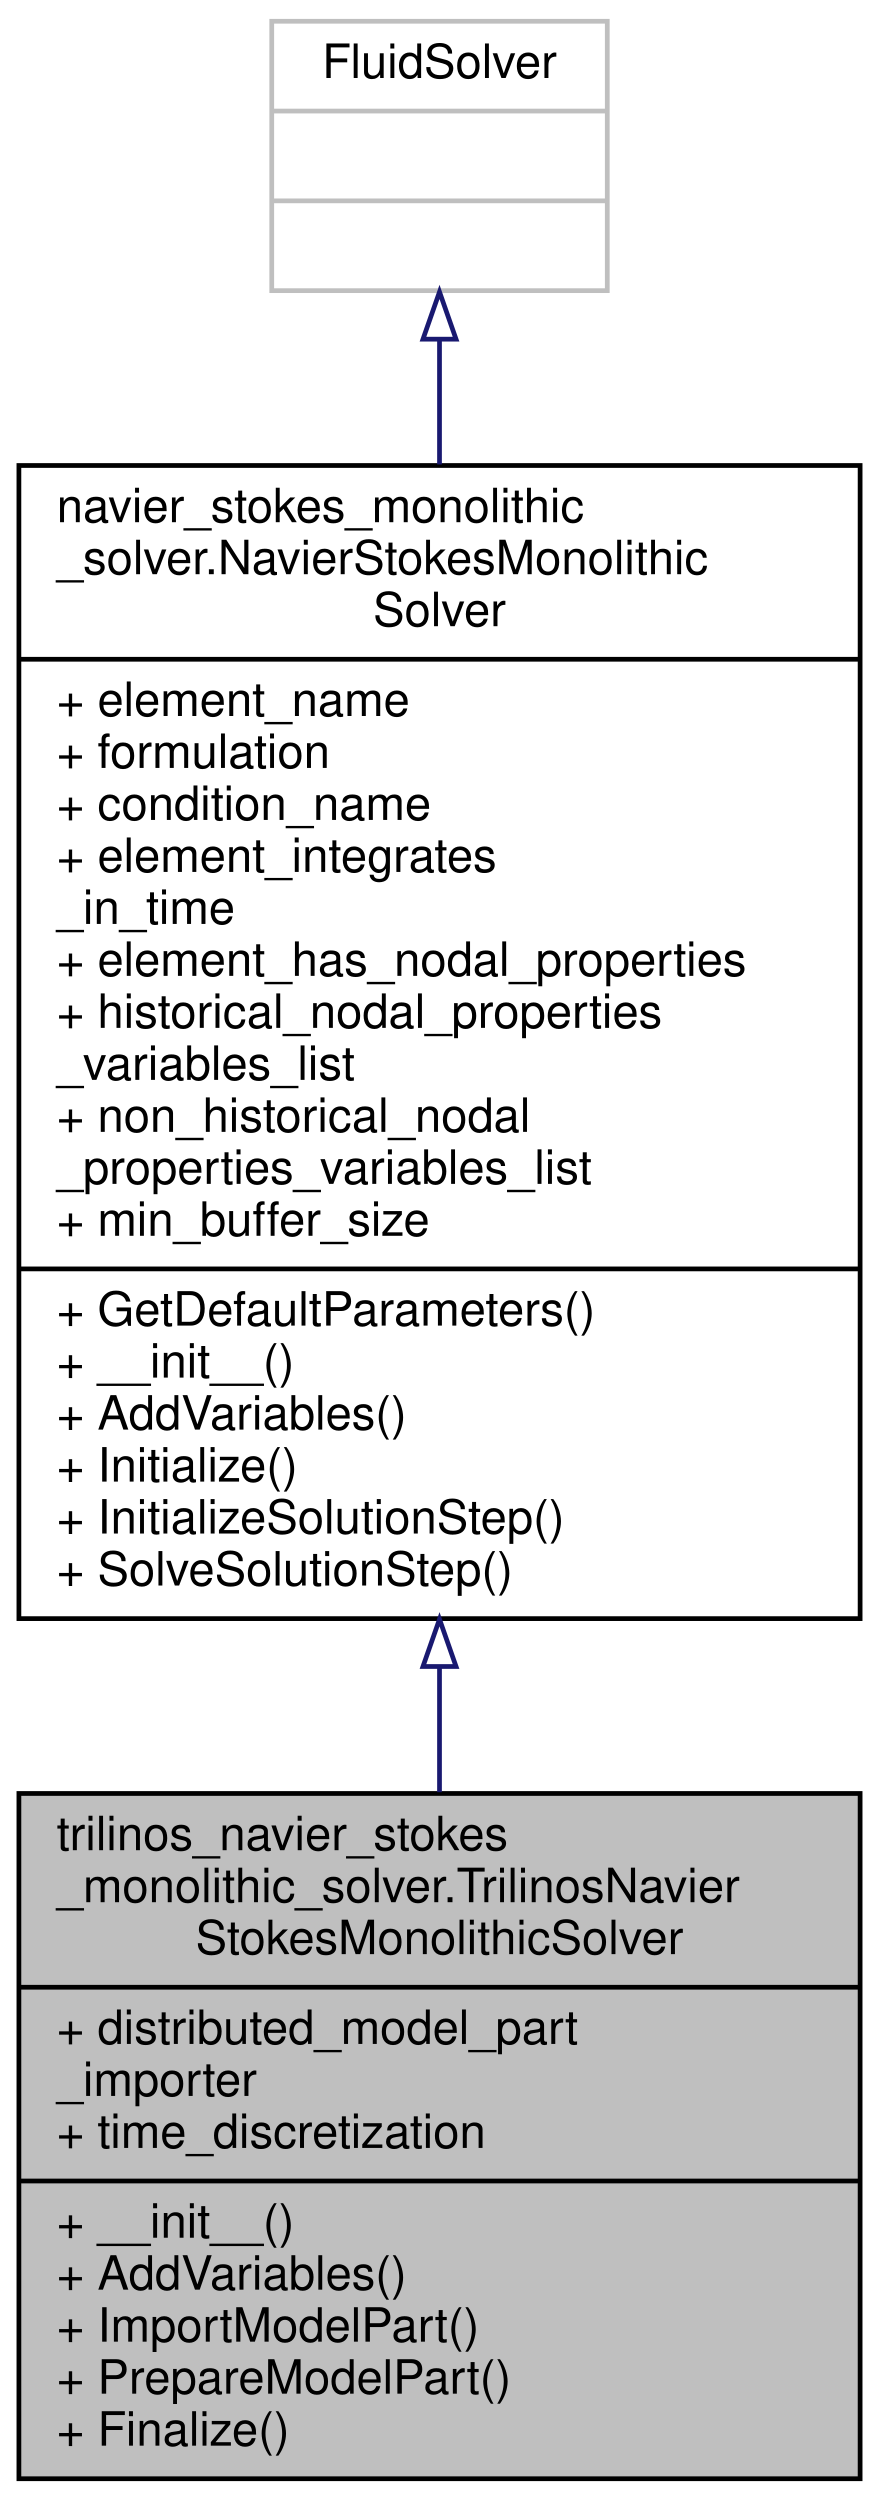
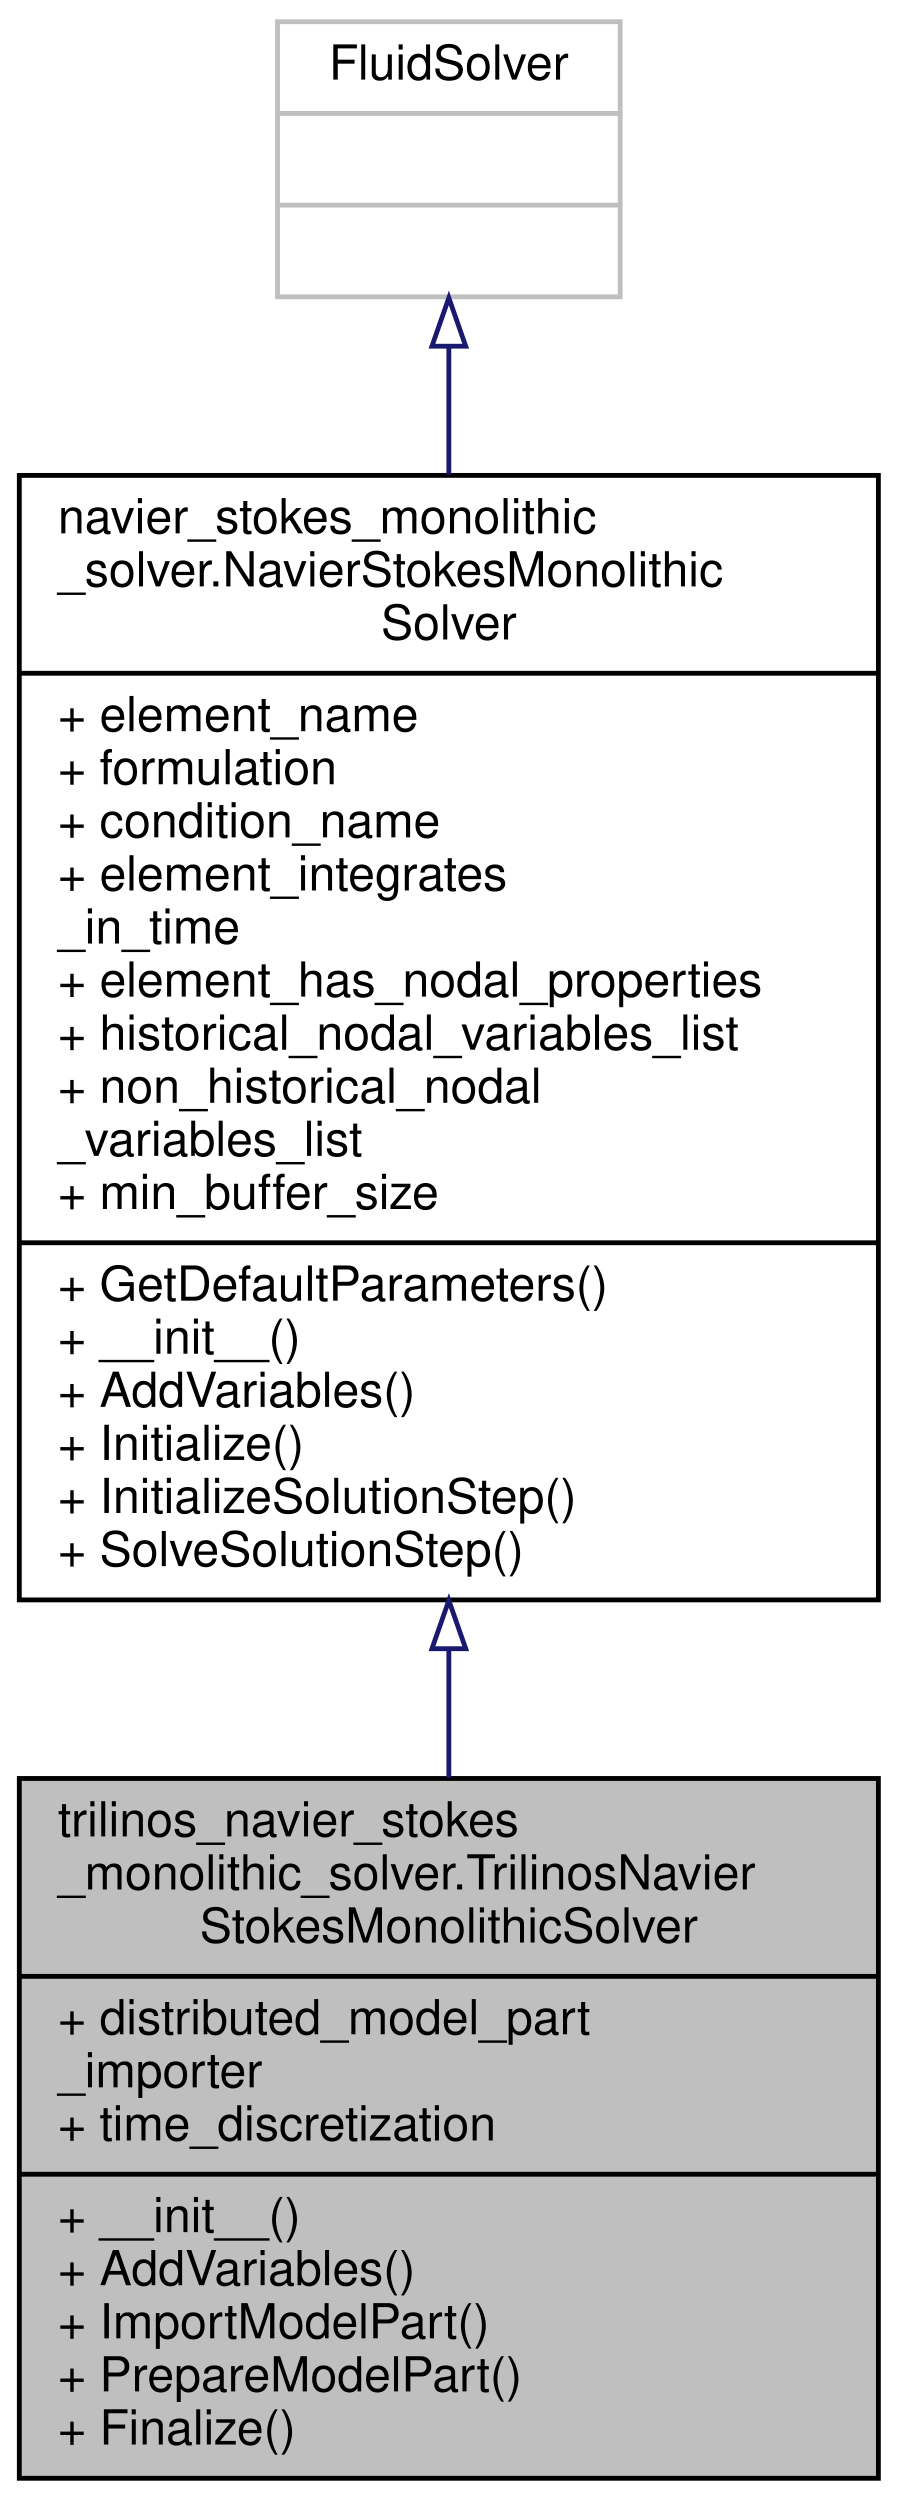
- <svg xmlns="http://www.w3.org/2000/svg" xmlns:xlink="http://www.w3.org/1999/xlink" width="186pt" height="529pt" viewBox="0.00 0.00 186.00 529.00">
-   <g id="graph0" class="graph" transform="scale(1 1) rotate(0) translate(4 525)">
+ <svg xmlns="http://www.w3.org/2000/svg" xmlns:xlink="http://www.w3.org/1999/xlink" width="186pt" height="518pt" viewBox="0.00 0.00 186.00 518.00">
+   <g id="graph0" class="graph" transform="scale(1 1) rotate(0) translate(4 514)">
    <g id="node1" class="node">
      <g id="a_node1">
        <a xlink:title=" ">
          <polygon fill="#bfbfbf" stroke="black" points="0,-0.5 0,-145.5 178,-145.5 178,-0.5 0,-0.5" />
          <text text-anchor="start" x="8" y="-133.5" font-family="Helvetica,sans-Serif" font-size="10.00">trilinos_navier_stokes</text>
          <text text-anchor="start" x="8" y="-122.5" font-family="Helvetica,sans-Serif" font-size="10.00">_monolithic_solver.TrilinosNavier</text>
          <text text-anchor="middle" x="89" y="-111.5" font-family="Helvetica,sans-Serif" font-size="10.00">StokesMonolithicSolver</text>
          <polyline fill="none" stroke="black" points="0,-104.5 178,-104.5 " />
          <text text-anchor="start" x="8" y="-92.5" font-family="Helvetica,sans-Serif" font-size="10.00">+ distributed_model_part</text>
          <text text-anchor="start" x="8" y="-81.5" font-family="Helvetica,sans-Serif" font-size="10.00">_importer</text>
          <text text-anchor="start" x="8" y="-70.5" font-family="Helvetica,sans-Serif" font-size="10.00">+ time_discretization</text>
          <polyline fill="none" stroke="black" points="0,-63.5 178,-63.5 " />
          <text text-anchor="start" x="8" y="-51.5" font-family="Helvetica,sans-Serif" font-size="10.00">+ __init__()</text>
          <text text-anchor="start" x="8" y="-40.5" font-family="Helvetica,sans-Serif" font-size="10.00">+ AddVariables()</text>
          <text text-anchor="start" x="8" y="-29.5" font-family="Helvetica,sans-Serif" font-size="10.00">+ ImportModelPart()</text>
          <text text-anchor="start" x="8" y="-18.5" font-family="Helvetica,sans-Serif" font-size="10.00">+ PrepareModelPart()</text>
          <text text-anchor="start" x="8" y="-7.5" font-family="Helvetica,sans-Serif" font-size="10.00">+ Finalize()</text>
        </a>
      </g>
    </g>
    <g id="node2" class="node">
      <g id="a_node2">
        <a xlink:href="../../d3/dee/classnavier__stokes__monolithic__solver_1_1_navier_stokes_monolithic_solver.html" target="_top" xlink:title=" ">
-           <polygon fill="none" stroke="black" points="0,-182.5 0,-426.5 178,-426.5 178,-182.5 0,-182.5" />
-           <text text-anchor="start" x="8" y="-414.5" font-family="Helvetica,sans-Serif" font-size="10.00">navier_stokes_monolithic</text>
-           <text text-anchor="start" x="8" y="-403.5" font-family="Helvetica,sans-Serif" font-size="10.00">_solver.NavierStokesMonolithic</text>
-           <text text-anchor="middle" x="89" y="-392.5" font-family="Helvetica,sans-Serif" font-size="10.00">Solver</text>
-           <polyline fill="none" stroke="black" points="0,-385.5 178,-385.5 " />
-           <text text-anchor="start" x="8" y="-373.5" font-family="Helvetica,sans-Serif" font-size="10.00">+ element_name</text>
-           <text text-anchor="start" x="8" y="-362.5" font-family="Helvetica,sans-Serif" font-size="10.00">+ formulation</text>
-           <text text-anchor="start" x="8" y="-351.5" font-family="Helvetica,sans-Serif" font-size="10.00">+ condition_name</text>
-           <text text-anchor="start" x="8" y="-340.5" font-family="Helvetica,sans-Serif" font-size="10.00">+ element_integrates</text>
-           <text text-anchor="start" x="8" y="-329.5" font-family="Helvetica,sans-Serif" font-size="10.00">_in_time</text>
-           <text text-anchor="start" x="8" y="-318.5" font-family="Helvetica,sans-Serif" font-size="10.00">+ element_has_nodal_properties</text>
-           <text text-anchor="start" x="8" y="-307.5" font-family="Helvetica,sans-Serif" font-size="10.00">+ historical_nodal_properties</text>
-           <text text-anchor="start" x="8" y="-296.5" font-family="Helvetica,sans-Serif" font-size="10.00">_variables_list</text>
+           <polygon fill="none" stroke="black" points="0,-182.5 0,-415.5 178,-415.5 178,-182.5 0,-182.5" />
+           <text text-anchor="start" x="8" y="-403.5" font-family="Helvetica,sans-Serif" font-size="10.00">navier_stokes_monolithic</text>
+           <text text-anchor="start" x="8" y="-392.5" font-family="Helvetica,sans-Serif" font-size="10.00">_solver.NavierStokesMonolithic</text>
+           <text text-anchor="middle" x="89" y="-381.5" font-family="Helvetica,sans-Serif" font-size="10.00">Solver</text>
+           <polyline fill="none" stroke="black" points="0,-374.5 178,-374.5 " />
+           <text text-anchor="start" x="8" y="-362.5" font-family="Helvetica,sans-Serif" font-size="10.00">+ element_name</text>
+           <text text-anchor="start" x="8" y="-351.5" font-family="Helvetica,sans-Serif" font-size="10.00">+ formulation</text>
+           <text text-anchor="start" x="8" y="-340.5" font-family="Helvetica,sans-Serif" font-size="10.00">+ condition_name</text>
+           <text text-anchor="start" x="8" y="-329.5" font-family="Helvetica,sans-Serif" font-size="10.00">+ element_integrates</text>
+           <text text-anchor="start" x="8" y="-318.5" font-family="Helvetica,sans-Serif" font-size="10.00">_in_time</text>
+           <text text-anchor="start" x="8" y="-307.5" font-family="Helvetica,sans-Serif" font-size="10.00">+ element_has_nodal_properties</text>
+           <text text-anchor="start" x="8" y="-296.5" font-family="Helvetica,sans-Serif" font-size="10.00">+ historical_nodal_variables_list</text>
          <text text-anchor="start" x="8" y="-285.5" font-family="Helvetica,sans-Serif" font-size="10.00">+ non_historical_nodal</text>
-           <text text-anchor="start" x="8" y="-274.5" font-family="Helvetica,sans-Serif" font-size="10.00">_properties_variables_list</text>
+           <text text-anchor="start" x="8" y="-274.5" font-family="Helvetica,sans-Serif" font-size="10.00">_variables_list</text>
          <text text-anchor="start" x="8" y="-263.5" font-family="Helvetica,sans-Serif" font-size="10.00">+ min_buffer_size</text>
          <polyline fill="none" stroke="black" points="0,-256.5 178,-256.5 " />
          <text text-anchor="start" x="8" y="-244.5" font-family="Helvetica,sans-Serif" font-size="10.00">+ GetDefaultParameters()</text>
          <text text-anchor="start" x="8" y="-233.5" font-family="Helvetica,sans-Serif" font-size="10.00">+ __init__()</text>
          <text text-anchor="start" x="8" y="-222.5" font-family="Helvetica,sans-Serif" font-size="10.00">+ AddVariables()</text>
          <text text-anchor="start" x="8" y="-211.5" font-family="Helvetica,sans-Serif" font-size="10.00">+ Initialize()</text>
          <text text-anchor="start" x="8" y="-200.5" font-family="Helvetica,sans-Serif" font-size="10.00">+ InitializeSolutionStep()</text>
          <text text-anchor="start" x="8" y="-189.5" font-family="Helvetica,sans-Serif" font-size="10.00">+ SolveSolutionStep()</text>
        </a>
      </g>
    </g>
    <g id="edge1" class="edge">
-       <path fill="none" stroke="midnightblue" d="M89,-172.15C89,-163.14 89,-154.27 89,-145.77" />
-       <polygon fill="none" stroke="midnightblue" points="85.5,-172.37 89,-182.37 92.5,-172.37 85.5,-172.37" />
+       <path fill="none" stroke="midnightblue" d="M89,-172.15C89,-163.11 89,-154.2 89,-145.65" />
+       <polygon fill="none" stroke="midnightblue" points="85.5,-172.39 89,-182.39 92.5,-172.39 85.5,-172.39" />
    </g>
    <g id="node3" class="node">
      <g id="a_node3">
        <a xlink:title=" ">
-           <polygon fill="none" stroke="#bfbfbf" points="53.5,-463.5 53.5,-520.5 124.5,-520.5 124.5,-463.5 53.5,-463.5" />
-           <text text-anchor="middle" x="89" y="-508.5" font-family="Helvetica,sans-Serif" font-size="10.00">FluidSolver</text>
-           <polyline fill="none" stroke="#bfbfbf" points="53.5,-501.5 124.5,-501.5 " />
-           <text text-anchor="middle" x="89" y="-489.5" font-family="Helvetica,sans-Serif" font-size="10.00"> </text>
-           <polyline fill="none" stroke="#bfbfbf" points="53.5,-482.5 124.5,-482.5 " />
-           <text text-anchor="middle" x="89" y="-470.5" font-family="Helvetica,sans-Serif" font-size="10.00"> </text>
+           <polygon fill="none" stroke="#bfbfbf" points="53.5,-452.5 53.5,-509.5 124.5,-509.5 124.5,-452.5 53.5,-452.5" />
+           <text text-anchor="middle" x="89" y="-497.5" font-family="Helvetica,sans-Serif" font-size="10.00">FluidSolver</text>
+           <polyline fill="none" stroke="#bfbfbf" points="53.5,-490.5 124.5,-490.5 " />
+           <text text-anchor="middle" x="89" y="-478.5" font-family="Helvetica,sans-Serif" font-size="10.00"> </text>
+           <polyline fill="none" stroke="#bfbfbf" points="53.5,-471.5 124.5,-471.5 " />
+           <text text-anchor="middle" x="89" y="-459.5" font-family="Helvetica,sans-Serif" font-size="10.00"> </text>
        </a>
      </g>
    </g>
    <g id="edge2" class="edge">
-       <path fill="none" stroke="midnightblue" d="M89,-453.14C89,-445.05 89,-436.1 89,-426.72" />
-       <polygon fill="none" stroke="midnightblue" points="85.5,-453.23 89,-463.23 92.5,-453.23 85.5,-453.23" />
+       <path fill="none" stroke="midnightblue" d="M89,-442.14C89,-434.03 89,-425.05 89,-415.67" />
+       <polygon fill="none" stroke="midnightblue" points="85.5,-442.27 89,-452.27 92.5,-442.27 85.5,-442.27" />
    </g>
  </g>
</svg>
